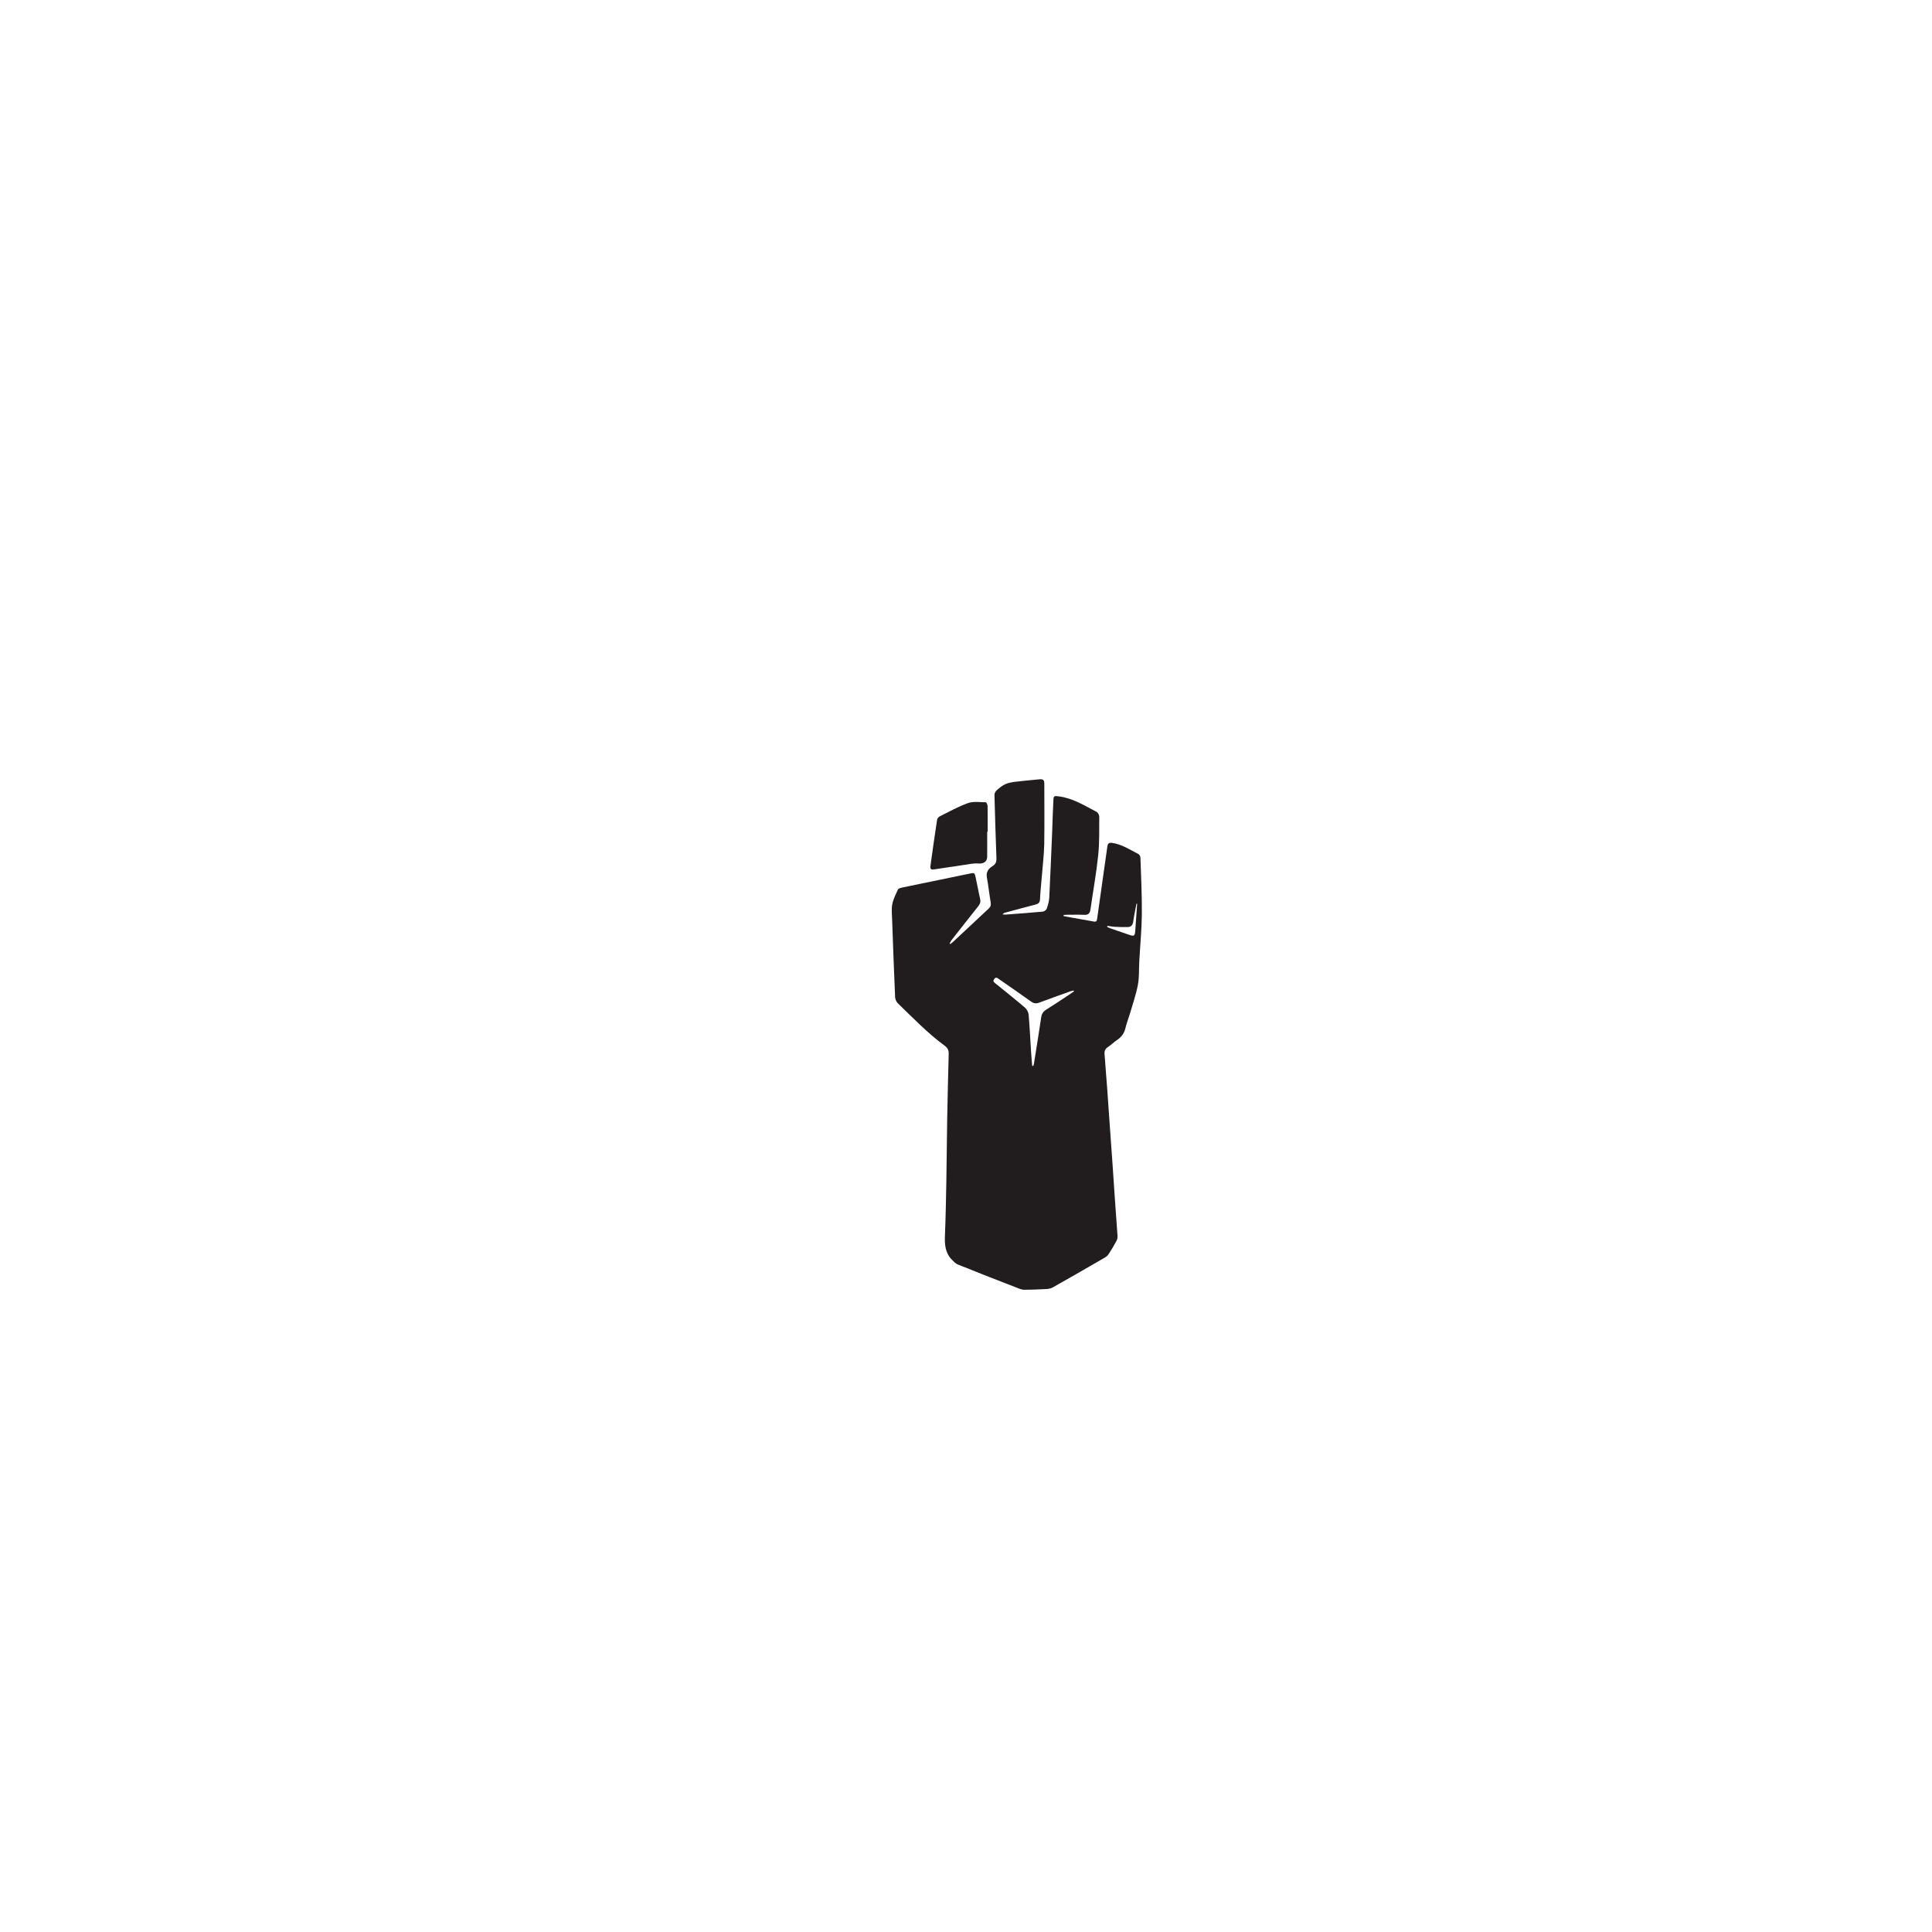
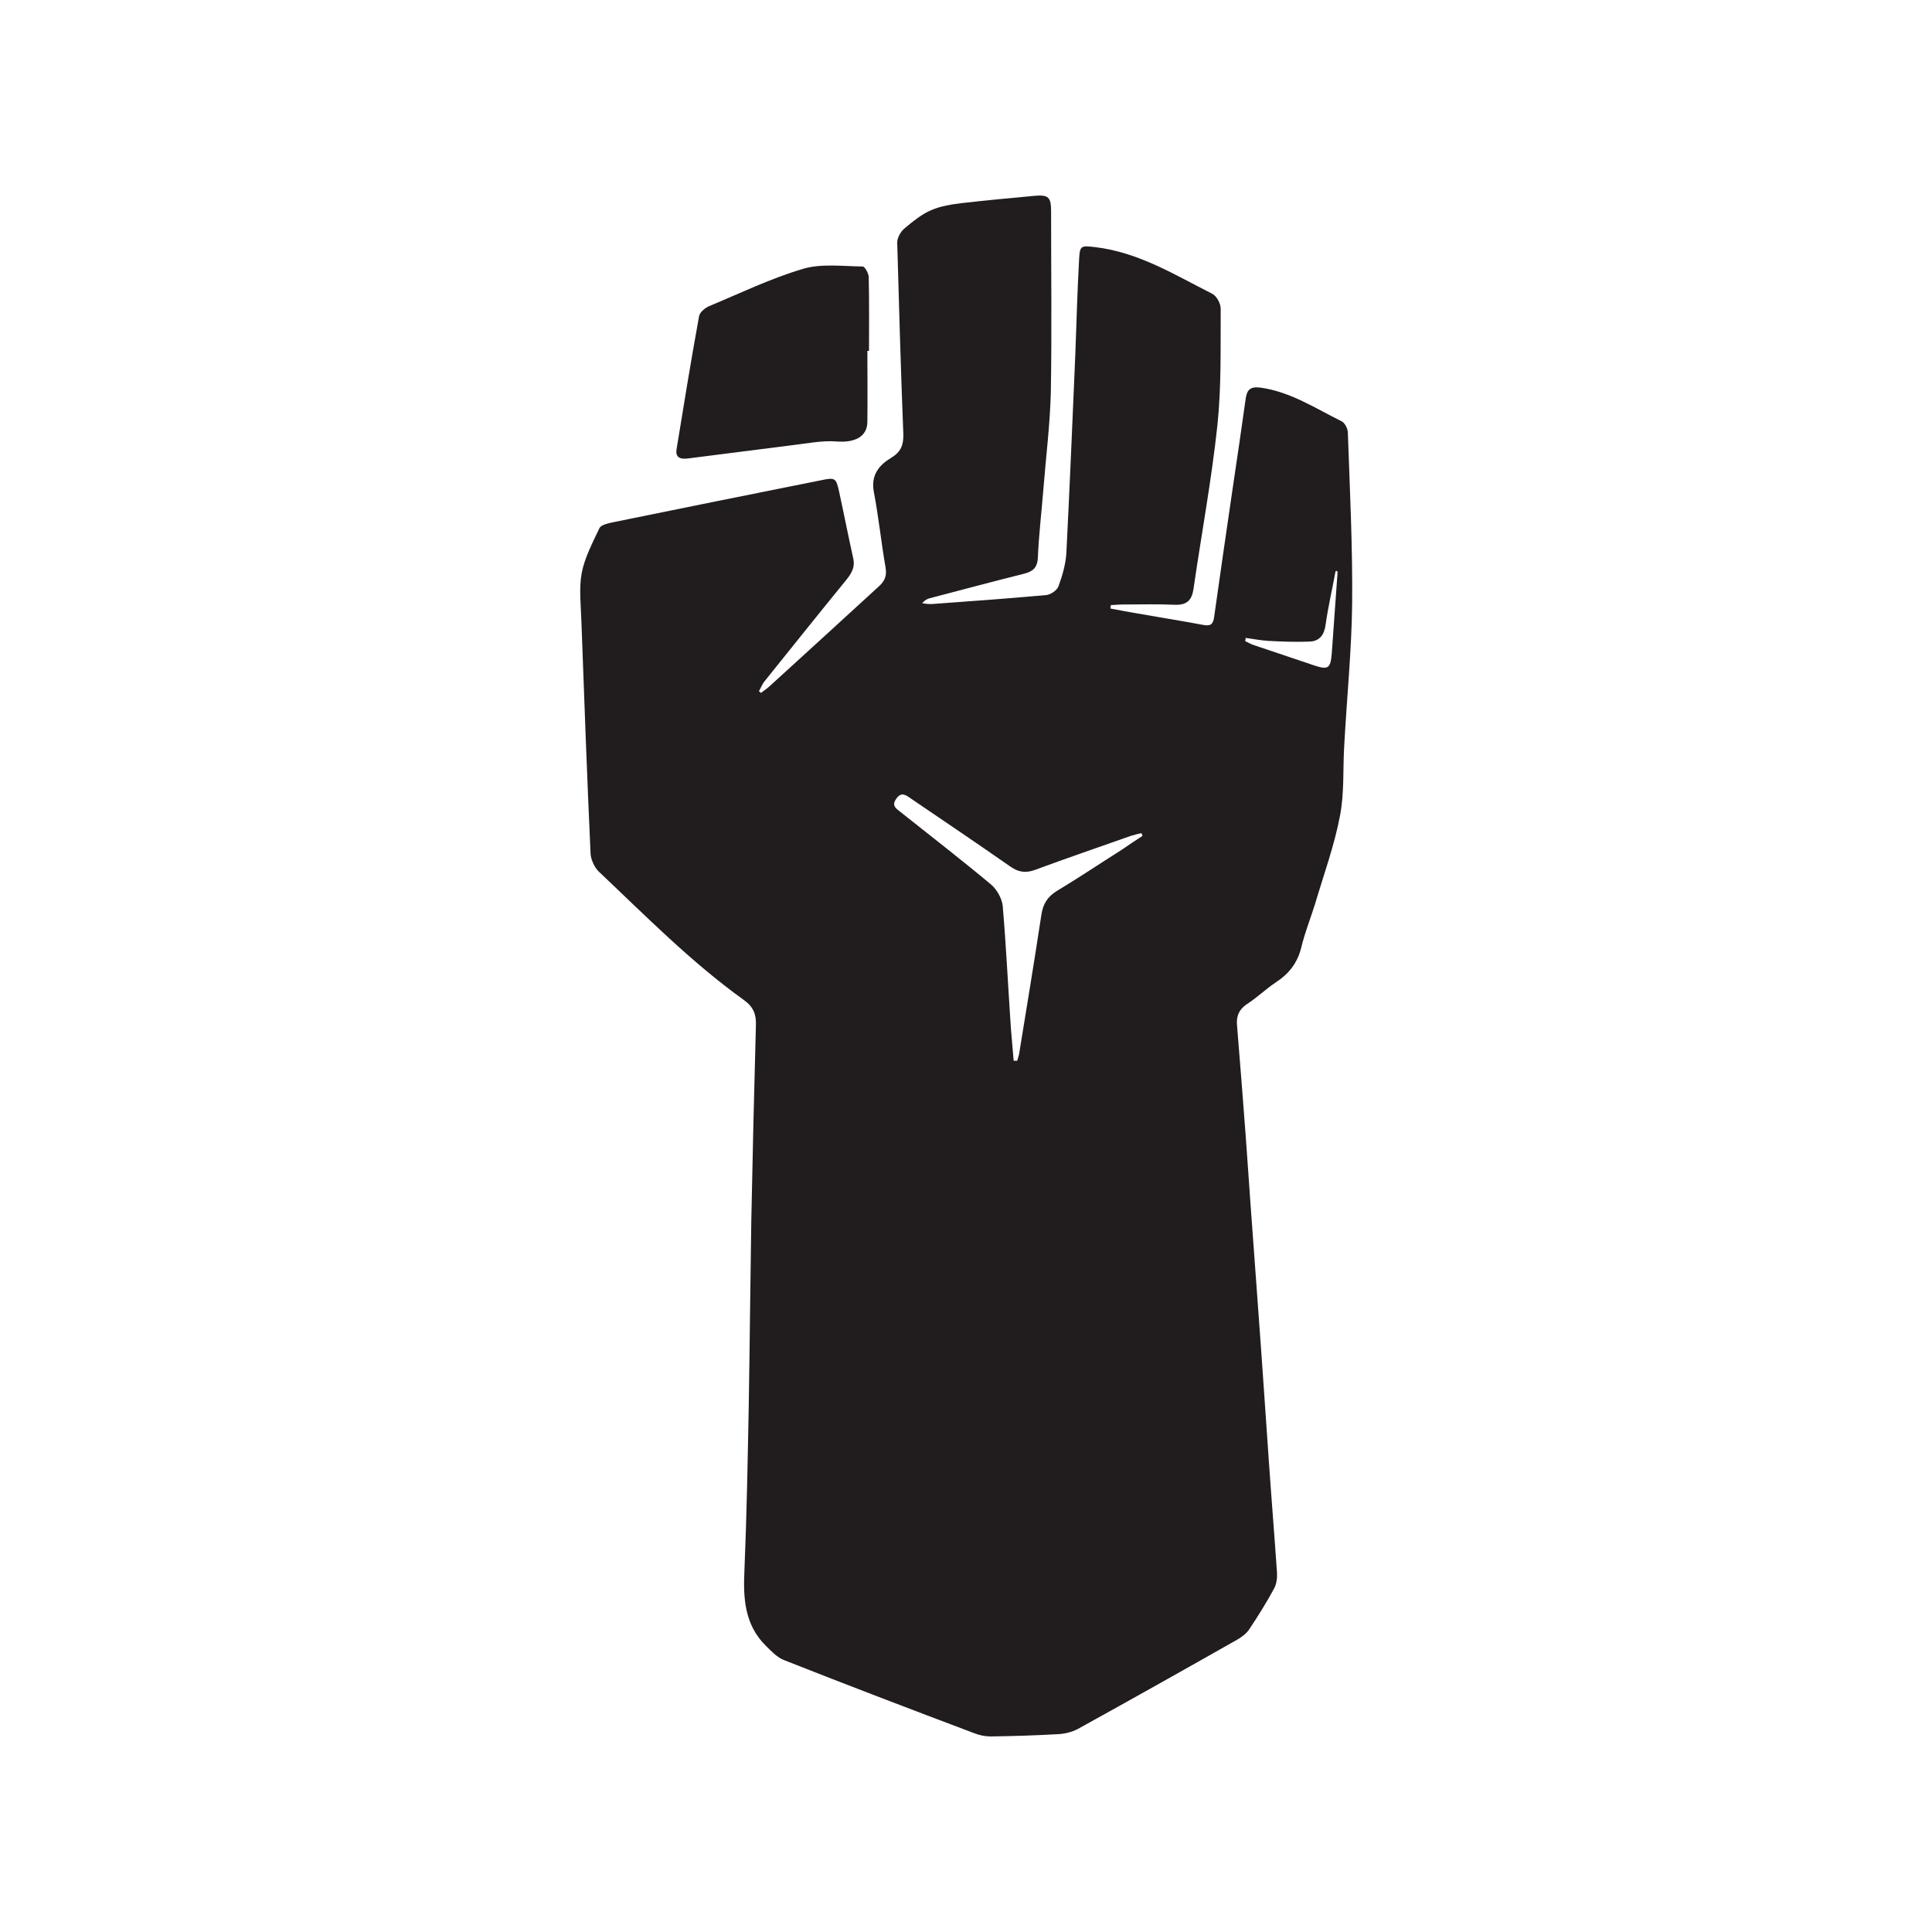
- <svg xmlns="http://www.w3.org/2000/svg" version="1.1" width="150" height="150" viewBox="0 0 150 150" xml:space="preserve">
+ <svg xmlns="http://www.w3.org/2000/svg" version="1.1" width="40" height="40" viewBox="0 0 40 40" xml:space="preserve">
  <defs>
</defs>
-   <g transform="matrix(1 0 0 1 4.5 -109.33)" style="">
-     <text xml:space="preserve" font-family="'Open Sans', sans-serif" font-size="18" font-style="normal" font-weight="normal" style="stroke: none; stroke-width: 1; stroke-dasharray: none; stroke-linecap: butt; stroke-dashoffset: 0; stroke-linejoin: miter; stroke-miterlimit: 4; fill: rgb(0,0,0); fill-rule: nonzero; opacity: 1; white-space: pre;" />
+   <g transform="matrix(1.35 0 0 1.32 20 20)" id="n70EMZRNq9omIWsrNA_BY">
+     <path style="stroke: none; stroke-width: 1; stroke-dasharray: none; stroke-linecap: butt; stroke-dashoffset: 0; stroke-linejoin: miter; stroke-miterlimit: 4; fill: rgb(33,28,30); fill-rule: nonzero; opacity: 1;" vector-effect="non-scaling-stroke" transform=" translate(-321.91, -12.08)" d="M 327.609 5.898 C 327.602 5.891 327.598 5.883 327.594 5.883 C 327.59 5.883 327.578 5.887 327.578 5.887 C 327.527 6.168 327.465 6.441 327.426 6.719 C 327.406 6.883 327.336 6.988 327.172 6.992 C 326.961 7 326.75 6.992 326.539 6.98 C 326.426 6.973 326.312 6.949 326.199 6.934 C 326.199 6.949 326.195 6.969 326.191 6.984 C 326.234 7.004 326.277 7.031 326.324 7.047 C 326.633 7.152 326.938 7.258 327.242 7.363 C 327.465 7.438 327.5 7.418 327.52 7.172 C 327.551 6.746 327.578 6.32 327.609 5.898 M 322.641 13.566 C 322.66 13.566 322.676 13.566 322.695 13.566 C 322.703 13.535 322.715 13.5 322.723 13.469 C 322.84 12.738 322.957 12.008 323.066 11.277 C 323.09 11.109 323.16 10.992 323.305 10.902 C 323.641 10.695 323.965 10.473 324.297 10.258 C 324.402 10.184 324.512 10.109 324.617 10.039 L 324.602 9.996 C 324.551 10.008 324.496 10.02 324.449 10.035 C 323.953 10.215 323.457 10.387 322.965 10.574 C 322.824 10.625 322.715 10.609 322.594 10.523 C 322.09 10.164 321.578 9.809 321.07 9.457 C 320.996 9.406 320.922 9.336 320.84 9.457 C 320.762 9.57 320.844 9.613 320.91 9.668 C 321.371 10.043 321.84 10.414 322.293 10.801 C 322.383 10.879 322.461 11.02 322.473 11.137 C 322.523 11.73 322.551 12.328 322.59 12.922 C 322.602 13.137 322.625 13.352 322.641 13.566 M 318.766 7.797 C 318.812 7.758 318.863 7.727 318.906 7.684 C 319.461 7.168 320.016 6.648 320.57 6.129 C 320.664 6.043 320.699 5.961 320.676 5.828 C 320.609 5.434 320.57 5.035 320.496 4.641 C 320.449 4.379 320.578 4.223 320.762 4.109 C 320.914 4.016 320.953 3.906 320.949 3.738 C 320.91 2.738 320.883 1.734 320.855 0.73 C 320.855 0.66 320.906 0.566 320.961 0.516 C 321.09 0.406 321.223 0.293 321.371 0.227 C 321.52 0.16 321.691 0.133 321.855 0.113 C 322.223 0.07 322.59 0.035 322.961 0 C 323.176 -0.02 323.215 0.023 323.215 0.242 C 323.215 1.188 323.227 2.133 323.211 3.078 C 323.199 3.582 323.137 4.086 323.098 4.586 C 323.07 4.949 323.027 5.312 323.012 5.676 C 323.004 5.84 322.93 5.895 322.789 5.93 C 322.316 6.051 321.848 6.18 321.379 6.305 C 321.328 6.316 321.281 6.336 321.238 6.391 C 321.289 6.398 321.344 6.406 321.395 6.402 C 321.977 6.359 322.559 6.316 323.141 6.262 C 323.211 6.254 323.305 6.188 323.328 6.125 C 323.387 5.961 323.438 5.781 323.449 5.609 C 323.5 4.574 323.543 3.535 323.586 2.5 C 323.605 1.996 323.617 1.492 323.645 0.988 C 323.656 0.773 323.68 0.781 323.895 0.805 C 324.559 0.887 325.109 1.238 325.684 1.535 C 325.754 1.57 325.816 1.688 325.816 1.77 C 325.812 2.375 325.828 2.988 325.766 3.594 C 325.676 4.457 325.52 5.312 325.398 6.172 C 325.371 6.348 325.293 6.422 325.109 6.414 C 324.844 6.402 324.578 6.41 324.312 6.41 C 324.25 6.41 324.191 6.418 324.133 6.418 C 324.129 6.438 324.125 6.457 324.125 6.473 C 324.258 6.5 324.387 6.523 324.52 6.547 C 324.859 6.609 325.203 6.664 325.547 6.73 C 325.652 6.75 325.699 6.73 325.715 6.609 C 325.809 5.926 325.906 5.242 326.004 4.559 C 326.07 4.102 326.137 3.645 326.199 3.184 C 326.219 3.043 326.266 2.988 326.426 3.008 C 326.887 3.074 327.266 3.332 327.668 3.535 C 327.719 3.559 327.766 3.652 327.766 3.715 C 327.797 4.609 327.84 5.5 327.832 6.395 C 327.824 7.133 327.75 7.875 327.711 8.617 C 327.688 8.984 327.715 9.363 327.645 9.727 C 327.559 10.191 327.398 10.641 327.266 11.098 C 327.195 11.332 327.105 11.559 327.051 11.793 C 326.992 12.035 326.859 12.207 326.656 12.34 C 326.504 12.445 326.371 12.578 326.215 12.68 C 326.098 12.762 326.055 12.863 326.066 13.004 C 326.113 13.582 326.156 14.16 326.199 14.738 C 326.223 15.094 326.25 15.453 326.273 15.809 C 326.328 16.598 326.387 17.383 326.441 18.168 C 326.48 18.73 326.516 19.289 326.555 19.852 C 326.594 20.434 326.641 21.016 326.68 21.602 C 326.684 21.684 326.672 21.777 326.633 21.848 C 326.52 22.062 326.391 22.273 326.258 22.477 C 326.215 22.547 326.141 22.605 326.066 22.648 C 325.258 23.117 324.441 23.586 323.625 24.047 C 323.531 24.098 323.418 24.125 323.312 24.129 C 322.973 24.148 322.629 24.16 322.285 24.164 C 322.203 24.164 322.113 24.145 322.035 24.113 C 321.062 23.738 320.09 23.359 319.125 22.969 C 319.012 22.926 318.922 22.824 318.836 22.738 C 318.512 22.406 318.492 21.992 318.512 21.559 C 318.547 20.699 318.562 19.84 318.578 18.984 C 318.594 18.02 318.602 17.055 318.617 16.094 C 318.637 15.066 318.66 14.039 318.688 13.012 C 318.695 12.844 318.652 12.723 318.508 12.617 C 317.695 12.02 317 11.297 316.277 10.598 C 316.211 10.531 316.156 10.41 316.152 10.312 C 316.098 9.105 316.055 7.891 316.012 6.68 C 316.004 6.426 315.973 6.164 316.016 5.918 C 316.062 5.672 316.184 5.441 316.289 5.211 C 316.312 5.164 316.406 5.141 316.473 5.125 C 317.543 4.902 318.613 4.68 319.688 4.461 C 319.906 4.414 319.918 4.426 319.965 4.645 C 320.039 4.992 320.105 5.34 320.18 5.684 C 320.215 5.836 320.145 5.934 320.059 6.043 C 319.641 6.566 319.227 7.098 318.812 7.625 C 318.781 7.668 318.762 7.723 318.734 7.77 C 318.746 7.777 318.758 7.789 318.766 7.797" stroke-linecap="round" />
  </g>
-   <g transform="matrix(1.64 0 0 1.64 42.99 450.1)">
-     <path style="stroke: none; stroke-width: 1; stroke-dasharray: none; stroke-linecap: butt; stroke-dashoffset: 0; stroke-linejoin: miter; stroke-miterlimit: 4; fill: rgb(33,28,30); fill-rule: nonzero; opacity: 1;" transform=" translate(-199.39, -68.65)" d="M 199.5 68.332 C 199.449 68.547 199.402 68.762 199.352 68.973 C 199.336 68.973 199.32 68.969 199.305 68.965 C 199.297 68.871 199.285 68.777 199.27 68.637 C 199.332 68.555 199.418 68.445 199.504 68.336" stroke-linecap="round" />
-   </g>
-   <g transform="matrix(1.64 0 0 1.64 38.8 449.64)">
-     <path style="stroke: none; stroke-width: 1; stroke-dasharray: none; stroke-linecap: butt; stroke-dashoffset: 0; stroke-linejoin: miter; stroke-miterlimit: 4; fill: rgb(33,28,30); fill-rule: nonzero; opacity: 1;" transform=" translate(-196.83, -68.38)" d="M 196.859 68.305 L 196.859 68.449 C 196.852 68.453 196.84 68.453 196.828 68.453 C 196.82 68.406 196.812 68.359 196.805 68.312 C 196.824 68.309 196.844 68.309 196.859 68.305" stroke-linecap="round" />
-   </g>
-   <g transform="matrix(1.64 0 0 1.64 -15.04 79.37)">
-     <path style="stroke: none; stroke-width: 1; stroke-dasharray: none; stroke-linecap: butt; stroke-dashoffset: 0; stroke-linejoin: miter; stroke-miterlimit: 4; fill: rgb(33,28,30); fill-rule: nonzero; opacity: 1;" transform=" translate(-30.46, -60.9)" d="M 36.383 62.477 C 36.602 62.449 36.824 62.418 37.043 62.387 C 37.195 62.363 37.348 62.34 37.527 62.312 C 37.484 62.379 37.457 62.43 37.426 62.48 C 37.258 62.73 37.078 62.977 36.922 63.238 C 36.84 63.375 36.742 63.414 36.59 63.414 C 36.293 63.402 35.992 63.41 35.691 63.41 C 35.691 63.426 35.688 63.441 35.688 63.457 L 36.121 63.66 C 36.117 63.668 36.113 63.68 36.105 63.688 C 36.219 63.715 36.336 63.746 36.484 63.785 C 36.078 63.988 35.703 64.172 35.32 64.359 C 35.18 64.199 35.043 64.039 34.902 63.879 C 34.809 63.77 34.711 63.664 34.621 63.547 C 34.582 63.496 34.547 63.422 34.551 63.359 C 34.574 62.941 34.621 62.523 34.637 62.105 C 34.641 61.953 34.582 61.797 34.547 61.645 C 34.484 61.367 34.422 61.09 34.355 60.805 C 34.051 60.852 33.766 60.906 33.535 61.133 C 33.559 61.492 33.578 61.855 33.598 62.215 C 33.609 62.395 33.629 62.578 33.641 62.758 C 33.668 63.285 33.695 63.816 33.723 64.344 C 33.738 64.668 33.754 64.988 33.777 65.312 C 33.785 65.387 33.844 65.457 33.879 65.535 C 33.984 65.754 34.141 65.918 34.371 66.016 C 34.477 66.062 34.57 66.145 34.664 66.207 C 35.055 66.312 35.434 66.25 35.812 66.117 C 35.66 66.246 35.512 66.375 35.359 66.5 C 35.105 66.715 34.836 66.91 34.605 67.148 C 34.434 67.324 34.312 67.551 34.176 67.762 C 33.66 68.547 33.133 69.328 32.641 70.125 C 32.414 70.488 32.27 70.902 32.074 71.285 C 31.816 71.793 31.625 72.328 31.465 72.875 C 31.453 72.91 31.438 72.945 31.426 72.977 C 31.414 72.977 31.398 72.977 31.387 72.973 C 31.387 72.582 31.391 72.195 31.387 71.805 C 31.379 71.062 31.371 70.316 31.355 69.574 C 31.344 68.82 31.324 68.07 31.301 67.316 C 31.293 66.984 31.254 66.656 31.258 66.328 C 31.262 66.102 31.32 65.875 31.363 65.656 C 31.438 65.289 31.496 64.922 31.602 64.566 C 31.656 64.383 31.781 64.219 31.895 64.059 C 32.254 63.555 32.574 63.027 32.832 62.457 C 32.848 62.426 32.859 62.391 32.887 62.336 C 32.633 62.352 32.402 62.387 32.168 62.379 C 31.777 62.367 31.559 62.668 31.273 62.848 C 31.156 62.918 31.059 63.023 30.941 63.09 C 30.766 63.188 30.684 63.336 30.637 63.523 C 30.598 63.684 30.539 63.84 30.488 64 L 30.449 64 C 30.414 63.898 30.367 63.801 30.352 63.699 C 30.293 63.367 30.117 63.129 29.824 62.961 C 29.672 62.875 29.531 62.766 29.398 62.652 C 29.207 62.484 29.004 62.375 28.738 62.375 C 28.516 62.375 28.293 62.352 28.047 62.336 C 28.078 62.402 28.098 62.449 28.117 62.496 C 28.41 63.168 28.852 63.754 29.238 64.367 C 29.352 64.543 29.391 64.766 29.441 64.969 C 29.531 65.355 29.621 65.738 29.672 66.125 C 29.707 66.395 29.68 66.664 29.672 66.938 C 29.652 67.465 29.617 67.996 29.605 68.523 C 29.582 69.633 29.562 70.746 29.547 71.859 C 29.543 72.23 29.547 72.602 29.547 72.973 C 29.531 72.977 29.516 72.977 29.5 72.98 C 29.438 72.77 29.387 72.551 29.301 72.352 C 29.098 71.855 28.871 71.367 28.664 70.867 C 28.359 70.121 27.871 69.484 27.441 68.812 C 27.109 68.293 26.781 67.773 26.426 67.273 C 26.293 67.086 26.094 66.949 25.918 66.793 C 25.656 66.566 25.391 66.344 25.129 66.105 C 25.5 66.246 25.879 66.316 26.262 66.207 C 26.395 66.125 26.516 66.031 26.652 65.965 C 26.801 65.895 26.898 65.785 26.988 65.652 C 27.113 65.461 27.16 65.273 27.168 65.047 C 27.18 64.531 27.23 64.016 27.262 63.5 C 27.281 63.191 27.297 62.883 27.316 62.574 C 27.344 62.133 27.371 61.695 27.398 61.25 C 27.398 61.215 27.398 61.18 27.398 61.152 C 27.168 60.926 26.879 60.852 26.555 60.805 C 26.512 61 26.461 61.195 26.414 61.395 C 26.387 61.531 26.367 61.672 26.324 61.805 C 26.25 62.023 26.277 62.246 26.289 62.469 C 26.297 62.68 26.32 62.891 26.336 63.102 C 26.336 63.125 26.332 63.148 26.336 63.168 C 26.41 63.387 26.309 63.543 26.164 63.699 C 25.988 63.887 25.824 64.09 25.656 64.289 C 25.637 64.312 25.609 64.332 25.582 64.359 C 25.207 64.172 24.832 63.988 24.422 63.785 C 24.57 63.746 24.684 63.719 24.797 63.688 C 24.789 63.68 24.785 63.672 24.781 63.664 C 24.926 63.594 25.074 63.527 25.219 63.457 C 25.219 63.453 25.219 63.445 25.215 63.441 C 24.902 63.43 24.594 63.414 24.281 63.414 C 24.152 63.41 24.07 63.375 24 63.262 C 23.801 62.953 23.598 62.648 23.371 62.312 C 23.777 62.375 24.148 62.43 24.52 62.488 C 24.523 62.488 24.523 62.488 24.523 62.488 C 24.523 62.488 24.52 62.488 24.52 62.484 C 24.484 62.457 24.457 62.422 24.418 62.402 C 24.008 62.18 23.598 61.965 23.184 61.742 C 23.086 61.332 22.984 60.926 22.879 60.492 C 23.156 60.656 23.414 60.809 23.672 60.961 C 23.676 60.957 23.684 60.953 23.688 60.945 C 23.484 60.676 23.27 60.418 23.086 60.137 C 22.922 59.895 22.789 59.629 22.66 59.367 C 22.621 59.285 22.629 59.18 22.621 59.082 C 22.598 58.762 22.586 58.441 22.562 58.117 C 22.543 57.836 22.523 57.555 22.531 57.266 C 22.73 57.625 22.926 57.98 23.125 58.336 C 23.137 58.336 23.145 58.332 23.152 58.332 C 23.137 58.277 23.121 58.219 23.105 58.164 L 23.102 58.164 C 23.113 58.16 23.125 58.16 23.137 58.156 C 23.137 58.156 23.141 58.156 23.141 58.16 C 23.141 58.156 23.137 58.156 23.133 58.156 C 23.117 58 23.109 57.84 23.086 57.688 C 23.004 57.195 22.914 56.703 22.832 56.211 C 22.789 55.969 22.742 55.73 22.707 55.488 C 22.695 55.41 22.699 55.328 22.723 55.254 C 22.898 54.672 23.082 54.094 23.262 53.512 C 23.289 53.43 23.305 53.344 23.332 53.234 C 23.504 53.906 23.668 54.551 23.832 55.203 C 23.855 55.199 23.875 55.195 23.898 55.191 C 23.887 55.051 23.891 54.91 23.863 54.773 C 23.734 54.125 23.602 53.477 23.477 52.828 C 23.461 52.754 23.473 52.664 23.5 52.598 C 23.641 52.262 23.777 51.922 23.949 51.605 C 24.023 51.465 24.18 51.367 24.312 51.27 C 24.574 51.074 24.812 50.867 24.945 50.551 C 25.047 50.312 25.211 50.094 25.312 49.852 C 25.379 49.707 25.383 49.531 25.406 49.367 C 25.43 49.195 25.445 49.02 25.473 48.812 C 25.484 49.016 25.5 49.18 25.512 49.348 C 25.523 49.543 25.551 49.746 25.531 49.941 C 25.504 50.277 25.441 50.609 25.391 50.945 C 25.301 51.52 25.004 52.031 24.844 52.582 C 24.785 52.789 24.773 53.004 24.742 53.215 C 24.648 53.816 24.828 54.383 24.938 54.961 C 24.996 55.27 25.059 55.582 25.145 55.883 C 25.184 56.012 25.285 56.129 25.375 56.238 C 25.625 56.539 25.879 56.84 26.141 57.133 C 26.207 57.203 26.297 57.254 26.383 57.297 C 26.688 57.449 27.012 57.367 27.34 57.375 C 27.449 57.25 27.562 57.117 27.688 56.977 C 27.848 57.121 28.008 57.27 28.176 57.422 C 28.23 57.344 28.285 57.277 28.328 57.203 C 28.535 56.824 28.832 56.523 29.129 56.219 C 29.406 55.93 29.707 55.656 29.961 55.344 C 30.109 55.164 30.188 54.922 30.293 54.707 C 30.355 54.574 30.402 54.438 30.465 54.285 L 30.469 54.285 C 30.66 54.707 30.77 55.156 31.109 55.496 C 31.512 55.902 31.906 56.312 32.289 56.738 C 32.445 56.906 32.555 57.121 32.684 57.312 C 32.703 57.34 32.723 57.371 32.746 57.406 C 32.906 57.258 33.066 57.117 33.223 56.977 C 33.34 57.113 33.453 57.242 33.566 57.371 C 33.895 57.371 34.223 57.449 34.527 57.297 C 34.617 57.254 34.707 57.199 34.77 57.129 C 35.082 56.777 35.387 56.426 35.68 56.059 C 35.758 55.961 35.789 55.816 35.816 55.688 C 35.926 55.18 36.031 54.668 36.133 54.16 C 36.207 53.797 36.184 53.434 36.156 53.066 C 36.113 52.488 35.805 52 35.652 51.457 C 35.57 51.168 35.508 50.871 35.453 50.578 C 35.41 50.363 35.375 50.141 35.375 49.922 C 35.379 49.566 35.41 49.211 35.438 48.82 C 35.469 49.082 35.492 49.312 35.531 49.539 C 35.551 49.676 35.582 49.816 35.637 49.938 C 35.77 50.215 35.938 50.477 36.066 50.754 C 36.176 50.992 36.402 51.094 36.578 51.254 C 36.672 51.34 36.781 51.41 36.883 51.492 C 36.918 51.523 36.949 51.57 36.973 51.617 C 37.109 51.918 37.234 52.23 37.387 52.527 C 37.488 52.73 37.414 52.914 37.379 53.102 C 37.266 53.699 37.137 54.293 37.023 54.891 C 37.004 54.988 37.02 55.09 37.043 55.199 C 37.254 54.559 37.395 53.902 37.57 53.266 C 37.688 53.645 37.801 54.023 37.922 54.398 C 38.008 54.672 38.09 54.945 38.184 55.211 C 38.254 55.414 38.176 55.605 38.148 55.793 C 38.062 56.355 37.961 56.91 37.863 57.465 C 37.836 57.645 37.801 57.82 37.773 57.996 C 37.766 58.047 37.773 58.102 37.773 58.152 L 37.766 58.152 C 37.77 58.152 37.77 58.152 37.773 58.156 C 37.781 58.16 37.793 58.16 37.805 58.164 C 37.785 58.219 37.77 58.277 37.754 58.332 C 37.762 58.336 37.77 58.34 37.777 58.344 C 37.977 57.984 38.176 57.629 38.375 57.27 C 38.383 57.273 38.391 57.273 38.398 57.273 C 38.391 57.492 38.383 57.707 38.367 57.922 C 38.355 58.098 38.332 58.273 38.32 58.449 C 38.297 58.73 38.281 59.012 38.266 59.297 C 38.262 59.328 38.254 59.363 38.234 59.395 C 38.031 59.812 37.809 60.223 37.5 60.578 C 37.398 60.691 37.312 60.82 37.234 60.961 C 37.492 60.809 37.75 60.656 38.027 60.492 C 37.922 60.922 37.824 61.328 37.723 61.742 C 37.332 61.953 36.938 62.164 36.543 62.375 C 36.488 62.406 36.438 62.445 36.383 62.48 L 36.375 62.484" stroke-linecap="round" />
-   </g>
-   <g transform="matrix(1.64 0 0 1.64 -27.1 74.83)">
-     <path style="stroke: none; stroke-width: 1; stroke-dasharray: none; stroke-linecap: butt; stroke-dashoffset: 0; stroke-linejoin: miter; stroke-miterlimit: 4; fill: rgb(33,28,30); fill-rule: nonzero; opacity: 1;" transform=" translate(-23.11, -58.13)" d="M 23.102 58.164 C 23.102 58.141 23.102 58.113 23.098 58.09 C 23.105 58.094 23.109 58.094 23.117 58.094 C 23.113 58.117 23.105 58.141 23.102 58.164" stroke-linecap="round" />
-   </g>
-   <g transform="matrix(1.64 0 0 1.64 -3.01 74.83)">
-     <path style="stroke: none; stroke-width: 1; stroke-dasharray: none; stroke-linecap: butt; stroke-dashoffset: 0; stroke-linejoin: miter; stroke-miterlimit: 4; fill: rgb(33,28,30); fill-rule: nonzero; opacity: 1;" transform=" translate(-37.79, -58.13)" d="M 37.805 58.164 L 37.785 58.094 C 37.793 58.094 37.797 58.09 37.805 58.09 L 37.805 58.164" stroke-linecap="round" />
-   </g>
-   <g transform="matrix(1.64 0 0 1.64 -27.14 74.64)">
-     <path style="stroke: none; stroke-width: 1; stroke-dasharray: none; stroke-linecap: butt; stroke-dashoffset: 0; stroke-linejoin: miter; stroke-miterlimit: 4; fill: rgb(33,28,30); fill-rule: nonzero; opacity: 1;" transform=" translate(-23.08, -58.01)" d="M 23.086 58.016 C 23.082 58.02 23.082 58.02 23.078 58.02 C 23.078 58.016 23.078 58.012 23.078 58.008 C 23.078 58.008 23.082 58.008 23.086 58.004 C 23.086 58.008 23.086 58.012 23.086 58.016" stroke-linecap="round" />
-   </g>
-   <g transform="matrix(1.64 0 0 1.64 -2.97 74.64)">
-     <path style="stroke: none; stroke-width: 1; stroke-dasharray: none; stroke-linecap: butt; stroke-dashoffset: 0; stroke-linejoin: miter; stroke-miterlimit: 4; fill: rgb(33,28,30); fill-rule: nonzero; opacity: 1;" transform=" translate(-37.83, -58.01)" d="M 37.828 58.004 C 37.828 58.008 37.828 58.016 37.824 58.02 C 37.828 58.016 37.828 58.008 37.828 58.004" stroke-linecap="round" />
-   </g>
-   <g transform="matrix(1.64 0 0 1.64 78.94 80.32)">
-     <path style="stroke: none; stroke-width: 1; stroke-dasharray: none; stroke-linecap: butt; stroke-dashoffset: 0; stroke-linejoin: miter; stroke-miterlimit: 4; fill: rgb(33,28,30); fill-rule: nonzero; opacity: 1;" transform=" translate(-321.91, -12.08)" d="M 327.609 5.898 C 327.602 5.891 327.598 5.883 327.594 5.883 C 327.59 5.883 327.578 5.887 327.578 5.887 C 327.527 6.168 327.465 6.441 327.426 6.719 C 327.406 6.883 327.336 6.988 327.172 6.992 C 326.961 7 326.75 6.992 326.539 6.98 C 326.426 6.973 326.312 6.949 326.199 6.934 C 326.199 6.949 326.195 6.969 326.191 6.984 C 326.234 7.004 326.277 7.031 326.324 7.047 C 326.633 7.152 326.938 7.258 327.242 7.363 C 327.465 7.438 327.5 7.418 327.52 7.172 C 327.551 6.746 327.578 6.32 327.609 5.898 M 322.641 13.566 C 322.66 13.566 322.676 13.566 322.695 13.566 C 322.703 13.535 322.715 13.5 322.723 13.469 C 322.84 12.738 322.957 12.008 323.066 11.277 C 323.09 11.109 323.16 10.992 323.305 10.902 C 323.641 10.695 323.965 10.473 324.297 10.258 C 324.402 10.184 324.512 10.109 324.617 10.039 L 324.602 9.996 C 324.551 10.008 324.496 10.02 324.449 10.035 C 323.953 10.215 323.457 10.387 322.965 10.574 C 322.824 10.625 322.715 10.609 322.594 10.523 C 322.09 10.164 321.578 9.809 321.07 9.457 C 320.996 9.406 320.922 9.336 320.84 9.457 C 320.762 9.57 320.844 9.613 320.91 9.668 C 321.371 10.043 321.84 10.414 322.293 10.801 C 322.383 10.879 322.461 11.02 322.473 11.137 C 322.523 11.73 322.551 12.328 322.59 12.922 C 322.602 13.137 322.625 13.352 322.641 13.566 M 318.766 7.797 C 318.812 7.758 318.863 7.727 318.906 7.684 C 319.461 7.168 320.016 6.648 320.57 6.129 C 320.664 6.043 320.699 5.961 320.676 5.828 C 320.609 5.434 320.57 5.035 320.496 4.641 C 320.449 4.379 320.578 4.223 320.762 4.109 C 320.914 4.016 320.953 3.906 320.949 3.738 C 320.91 2.738 320.883 1.734 320.855 0.73 C 320.855 0.66 320.906 0.566 320.961 0.516 C 321.09 0.406 321.223 0.293 321.371 0.227 C 321.52 0.16 321.691 0.133 321.855 0.113 C 322.223 0.07 322.59 0.035 322.961 0 C 323.176 -0.02 323.215 0.023 323.215 0.242 C 323.215 1.188 323.227 2.133 323.211 3.078 C 323.199 3.582 323.137 4.086 323.098 4.586 C 323.07 4.949 323.027 5.312 323.012 5.676 C 323.004 5.84 322.93 5.895 322.789 5.93 C 322.316 6.051 321.848 6.18 321.379 6.305 C 321.328 6.316 321.281 6.336 321.238 6.391 C 321.289 6.398 321.344 6.406 321.395 6.402 C 321.977 6.359 322.559 6.316 323.141 6.262 C 323.211 6.254 323.305 6.188 323.328 6.125 C 323.387 5.961 323.438 5.781 323.449 5.609 C 323.5 4.574 323.543 3.535 323.586 2.5 C 323.605 1.996 323.617 1.492 323.645 0.988 C 323.656 0.773 323.68 0.781 323.895 0.805 C 324.559 0.887 325.109 1.238 325.684 1.535 C 325.754 1.57 325.816 1.688 325.816 1.77 C 325.812 2.375 325.828 2.988 325.766 3.594 C 325.676 4.457 325.52 5.312 325.398 6.172 C 325.371 6.348 325.293 6.422 325.109 6.414 C 324.844 6.402 324.578 6.41 324.312 6.41 C 324.25 6.41 324.191 6.418 324.133 6.418 C 324.129 6.438 324.125 6.457 324.125 6.473 C 324.258 6.5 324.387 6.523 324.52 6.547 C 324.859 6.609 325.203 6.664 325.547 6.73 C 325.652 6.75 325.699 6.73 325.715 6.609 C 325.809 5.926 325.906 5.242 326.004 4.559 C 326.07 4.102 326.137 3.645 326.199 3.184 C 326.219 3.043 326.266 2.988 326.426 3.008 C 326.887 3.074 327.266 3.332 327.668 3.535 C 327.719 3.559 327.766 3.652 327.766 3.715 C 327.797 4.609 327.84 5.5 327.832 6.395 C 327.824 7.133 327.75 7.875 327.711 8.617 C 327.688 8.984 327.715 9.363 327.645 9.727 C 327.559 10.191 327.398 10.641 327.266 11.098 C 327.195 11.332 327.105 11.559 327.051 11.793 C 326.992 12.035 326.859 12.207 326.656 12.34 C 326.504 12.445 326.371 12.578 326.215 12.68 C 326.098 12.762 326.055 12.863 326.066 13.004 C 326.113 13.582 326.156 14.16 326.199 14.738 C 326.223 15.094 326.25 15.453 326.273 15.809 C 326.328 16.598 326.387 17.383 326.441 18.168 C 326.48 18.73 326.516 19.289 326.555 19.852 C 326.594 20.434 326.641 21.016 326.68 21.602 C 326.684 21.684 326.672 21.777 326.633 21.848 C 326.52 22.062 326.391 22.273 326.258 22.477 C 326.215 22.547 326.141 22.605 326.066 22.648 C 325.258 23.117 324.441 23.586 323.625 24.047 C 323.531 24.098 323.418 24.125 323.312 24.129 C 322.973 24.148 322.629 24.16 322.285 24.164 C 322.203 24.164 322.113 24.145 322.035 24.113 C 321.062 23.738 320.09 23.359 319.125 22.969 C 319.012 22.926 318.922 22.824 318.836 22.738 C 318.512 22.406 318.492 21.992 318.512 21.559 C 318.547 20.699 318.562 19.84 318.578 18.984 C 318.594 18.02 318.602 17.055 318.617 16.094 C 318.637 15.066 318.66 14.039 318.688 13.012 C 318.695 12.844 318.652 12.723 318.508 12.617 C 317.695 12.02 317 11.297 316.277 10.598 C 316.211 10.531 316.156 10.41 316.152 10.312 C 316.098 9.105 316.055 7.891 316.012 6.68 C 316.004 6.426 315.973 6.164 316.016 5.918 C 316.062 5.672 316.184 5.441 316.289 5.211 C 316.312 5.164 316.406 5.141 316.473 5.125 C 317.543 4.902 318.613 4.68 319.688 4.461 C 319.906 4.414 319.918 4.426 319.965 4.645 C 320.039 4.992 320.105 5.34 320.18 5.684 C 320.215 5.836 320.145 5.934 320.059 6.043 C 319.641 6.566 319.227 7.098 318.812 7.625 C 318.781 7.668 318.762 7.723 318.734 7.77 C 318.746 7.777 318.758 7.789 318.766 7.797" stroke-linecap="round" />
-   </g>
-   <g transform="matrix(1.64 0 0 1.64 74.46 64.89)">
-     <path style="stroke: none; stroke-width: 1; stroke-dasharray: none; stroke-linecap: butt; stroke-dashoffset: 0; stroke-linejoin: miter; stroke-miterlimit: 4; fill: rgb(33,28,30); fill-rule: nonzero; opacity: 1;" transform=" translate(-319.18, -2.68)" d="M 320.512 2.492 C 320.512 2.883 320.516 3.277 320.512 3.672 C 320.508 3.918 320.328 4.016 320.078 3.992 C 319.871 3.973 319.656 4.027 319.445 4.055 C 318.961 4.129 318.473 4.199 317.988 4.273 C 317.863 4.293 317.809 4.246 317.824 4.125 C 317.926 3.387 318.027 2.656 318.141 1.922 C 318.148 1.855 318.223 1.781 318.285 1.75 C 318.723 1.535 319.148 1.293 319.605 1.133 C 319.859 1.043 320.164 1.09 320.445 1.094 C 320.477 1.094 320.531 1.211 320.531 1.27 C 320.539 1.68 320.535 2.086 320.535 2.492" stroke-linecap="round" />
+   <g transform="matrix(1.47 0 0 1.25 16 7.5)" id="9McW4cBGGNMO1_B2UEH_9">
+     <path style="stroke: none; stroke-width: 1; stroke-dasharray: none; stroke-linecap: butt; stroke-dashoffset: 0; stroke-linejoin: miter; stroke-miterlimit: 4; fill: rgb(33,28,30); fill-rule: nonzero; opacity: 1;" vector-effect="non-scaling-stroke" transform=" translate(-319.18, -2.68)" d="M 320.512 2.492 C 320.512 2.883 320.516 3.277 320.512 3.672 C 320.508 3.918 320.328 4.016 320.078 3.992 C 319.871 3.973 319.656 4.027 319.445 4.055 C 318.961 4.129 318.473 4.199 317.988 4.273 C 317.863 4.293 317.809 4.246 317.824 4.125 C 317.926 3.387 318.027 2.656 318.141 1.922 C 318.148 1.855 318.223 1.781 318.285 1.75 C 318.723 1.535 319.148 1.293 319.605 1.133 C 319.859 1.043 320.164 1.09 320.445 1.094 C 320.477 1.094 320.531 1.211 320.531 1.27 C 320.539 1.68 320.535 2.086 320.535 2.492" stroke-linecap="round" />
  </g>
</svg>
